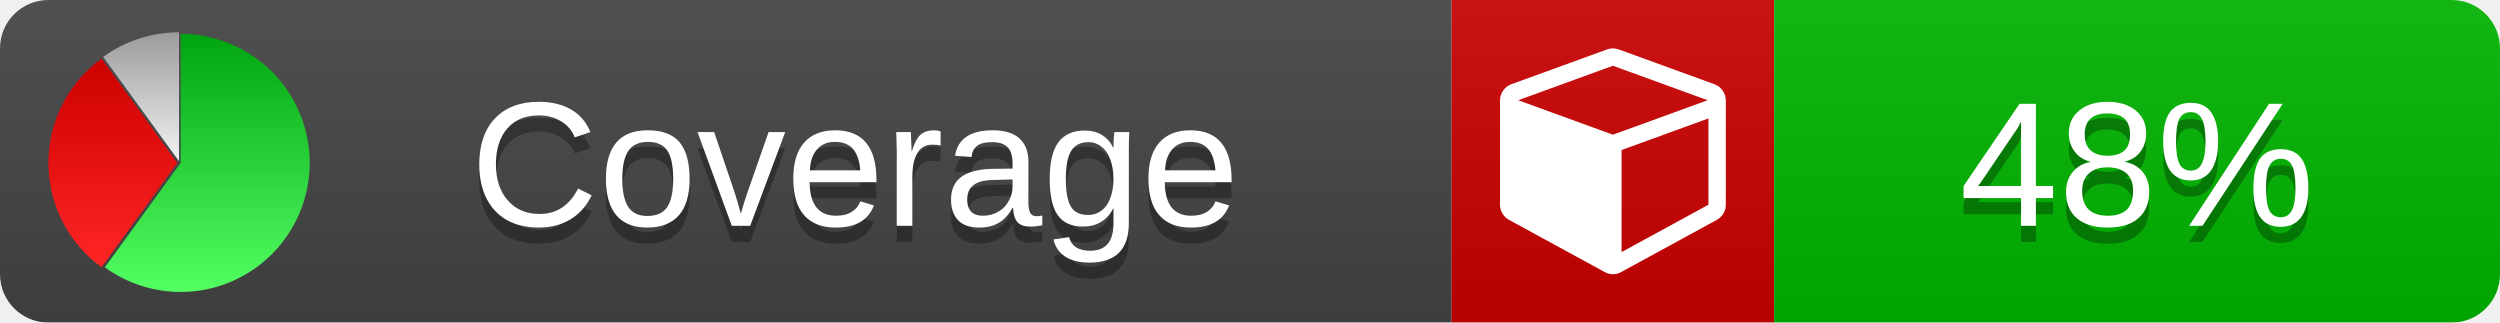
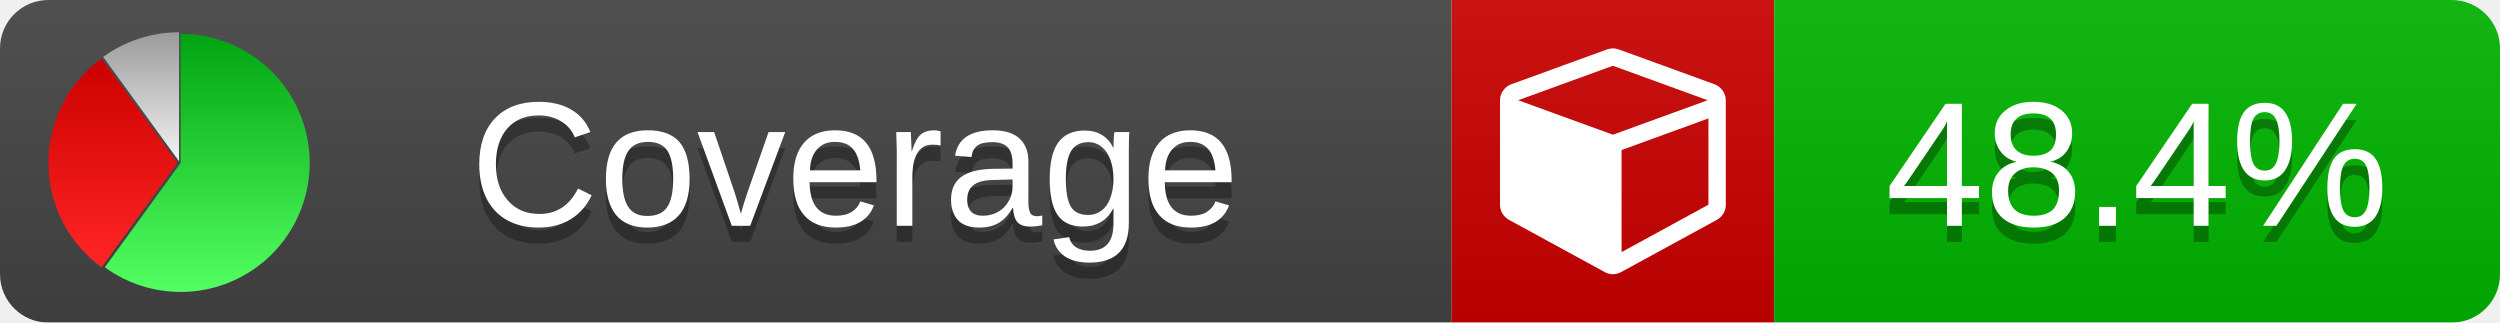
<svg xmlns="http://www.w3.org/2000/svg" xmlns:xlink="http://www.w3.org/1999/xlink" width="155" height="20">
  <style type="text/css">
          
            @keyframes fade1 {
                0% { visibility: visible; opacity: 1; }
               27% { visibility: visible; opacity: 1; }
               33% { visibility: hidden; opacity: 0; }
               60% { visibility: hidden; opacity: 0; }
               66% { visibility: hidden; opacity: 0; }
               93% { visibility: hidden; opacity: 0; }
              100% { visibility: visible; opacity: 1; }
            }
            @keyframes fade2 {
                0% { visibility: hidden; opacity: 0; }
               27% { visibility: hidden; opacity: 0; }
               33% { visibility: visible; opacity: 1; }
               60% { visibility: visible; opacity: 1; }
               66% { visibility: hidden; opacity: 0; }
               93% { visibility: hidden; opacity: 0; }
              100% { visibility: hidden; opacity: 0; }
            }
            @keyframes fade3 {
                0% { visibility: hidden; opacity: 0; }
               27% { visibility: hidden; opacity: 0; }
               33% { visibility: hidden; opacity: 0; }
               60% { visibility: hidden; opacity: 0; }
               66% { visibility: visible; opacity: 1; }
               93% { visibility: visible; opacity: 1; }
              100% { visibility: hidden; opacity: 0; }
            }
            .linecoverage {
                animation-duration: 15s;
                animation-name: fade1;
                animation-iteration-count: infinite;
            }
            .branchcoverage {
                animation-duration: 15s;
                animation-name: fade2;
                animation-iteration-count: infinite;
            }
            .methodcoverage {
                animation-duration: 15s;
                animation-name: fade3;
                animation-iteration-count: infinite;
            }
          
    </style>
  <defs>
    <linearGradient id="gradient" x2="0" y2="100%">
      <stop offset="0" stop-color="#bbb" stop-opacity=".1" />
      <stop offset="1" stop-opacity=".1" />
    </linearGradient>
    <linearGradient id="green" x2="0" y2="100%">
      <stop offset="0" stop-color="#00A410" />
      <stop offset="1" stop-color="#53FF63" />
    </linearGradient>
    <linearGradient id="red" x2="0" y2="100%">
      <stop offset="0" stop-color="#C00" />
      <stop offset="1" stop-color="#FF2525" />
    </linearGradient>
    <linearGradient id="gray" x2="0" y2="100%">
      <stop offset="0" stop-color="#9B9B9B" />
      <stop offset="1" stop-color="#F3F3F3" />
    </linearGradient>
    <mask id="mask">
      <rect width="155" height="20" rx="3" fill="#fff" />
    </mask>
    <g id="icon">
      <path style="fill:url(#green);" d="M205,202.5 l0,-200 a200,200 0 1,1 -117.558,361.803 z" />
      <path style="fill:url(#red);" d="M200,202.5 l-117.558,161.803 a200,200 0 0,1 0,-323.607 z" />
      <path style="fill:url(#gray);" d="M202.5,200 l-117.558,-161.803 a200,200 0 0,1 117.558,-38.196 z" />
    </g>
  </defs>
  <g mask="url(#mask)">
    <rect x="0" y="0" width="90" height="20" fill="#444" />
    <rect x="90" y="0" width="20" height="20" fill="#c00" />
    <rect x="110" y="0" width="45" height="20" fill="#00B600" />
    <rect x="0" y="0" width="155" height="20" fill="url(#gradient)" />
  </g>
  <g>
    <path class="" fill="#fff" d="m 100.538,15.629 5.385,-2.936 v -5.351 l -5.385,1.96 z M 100,8.351 105.873,6.214 100,4.077 94.127,6.214 Z m 7,-2.12 v 6.462 q 0,0.294 -0.151,0.547 -0.151,0.252 -0.412,0.395 l -5.923,3.231 q -0.236,0.135 -0.513,0.135 -0.278,0 -0.513,-0.135 l -5.923,-3.231 Q 93.303,13.492 93.151,13.239 93,12.987 93,12.692 v -6.462 q 0,-0.337 0.194,-0.614 0.194,-0.278 0.513,-0.395 l 5.923,-2.154 q 0.185,-0.067 0.37,-0.067 0.185,0 0.37,0.067 l 5.923,2.154 q 0.32,0.118 0.513,0.395 Q 107,5.894 107,6.231 Z" />
  </g>
  <g fill="#fff" text-anchor="middle" font-family="Verdana,Arial,Geneva,sans-serif" font-size="11">
    <a xlink:href="https://github.com/danielpalme/ReportGenerator" target="_top">
      <use xlink:href="#icon" transform="translate(3,2) scale(.04)" />
    </a>
    <text x="53" y="15" fill="#010101" fill-opacity=".3">Coverage</text>
    <text x="53" y="14" fill="#fff">Coverage</text>
-     <text class="" x="132.5" y="15" fill="#010101" fill-opacity=".3">48%</text>
-     <text class="" x="132.5" y="14">48%</text>
+     <text class="" x="132.5" y="15" fill="#010101" fill-opacity=".3">48.4%</text>
+     <text class="" x="132.5" y="14">48.4%</text>
  </g>
  <g>
    <rect class="" x="90" y="0" width="65" height="20" fill-opacity="0" />
  </g>
</svg>
